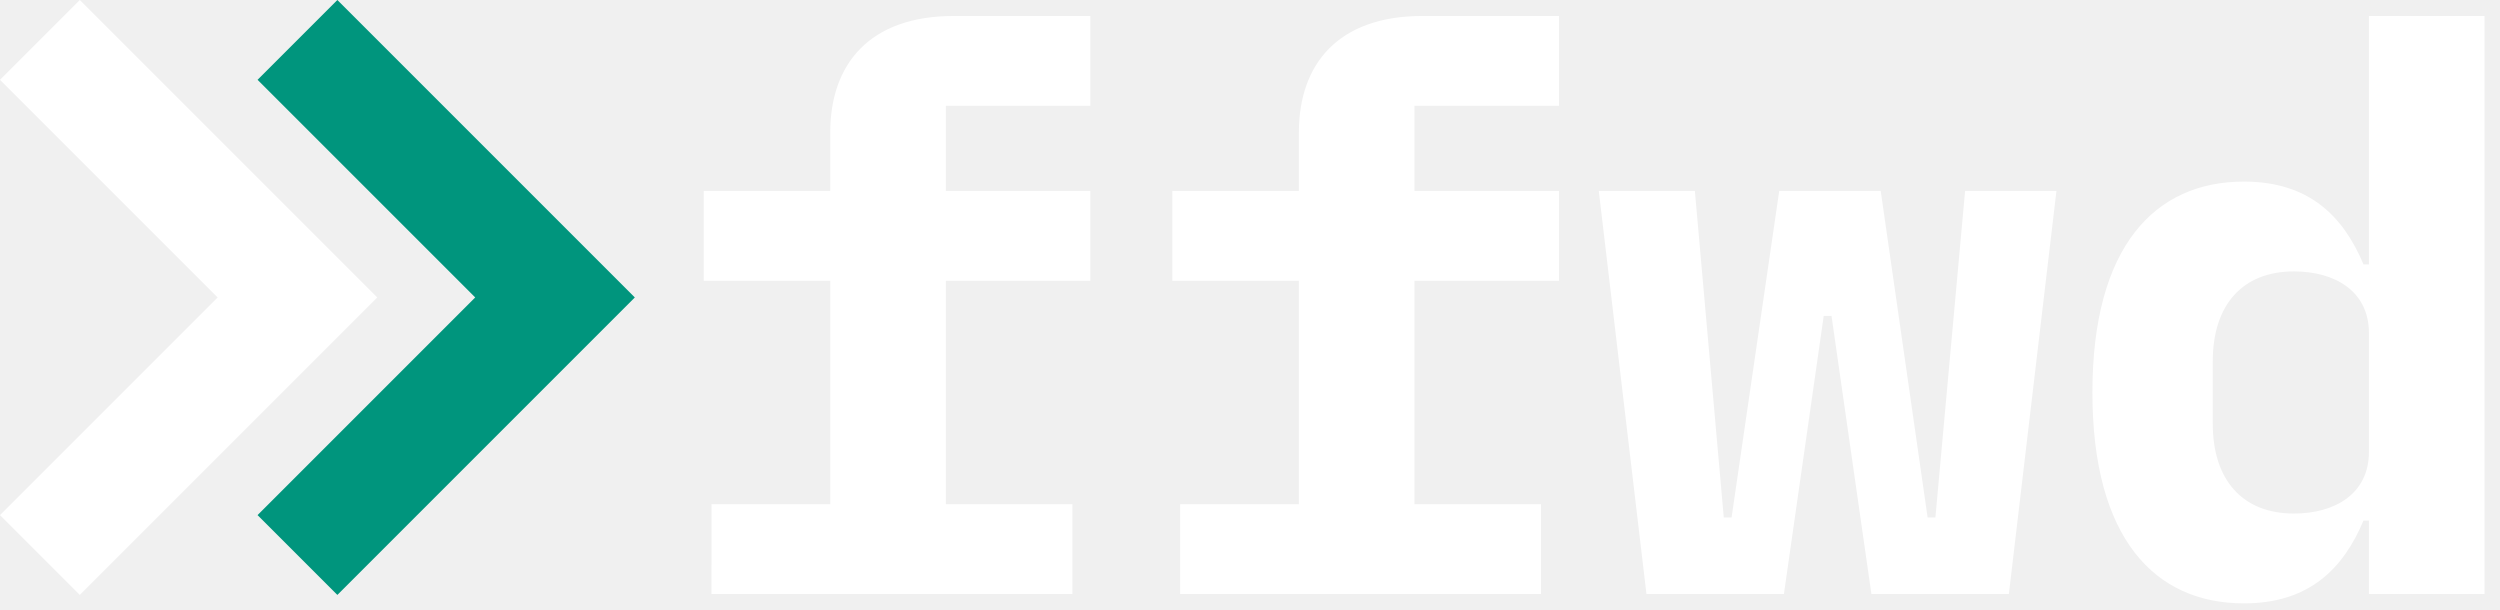
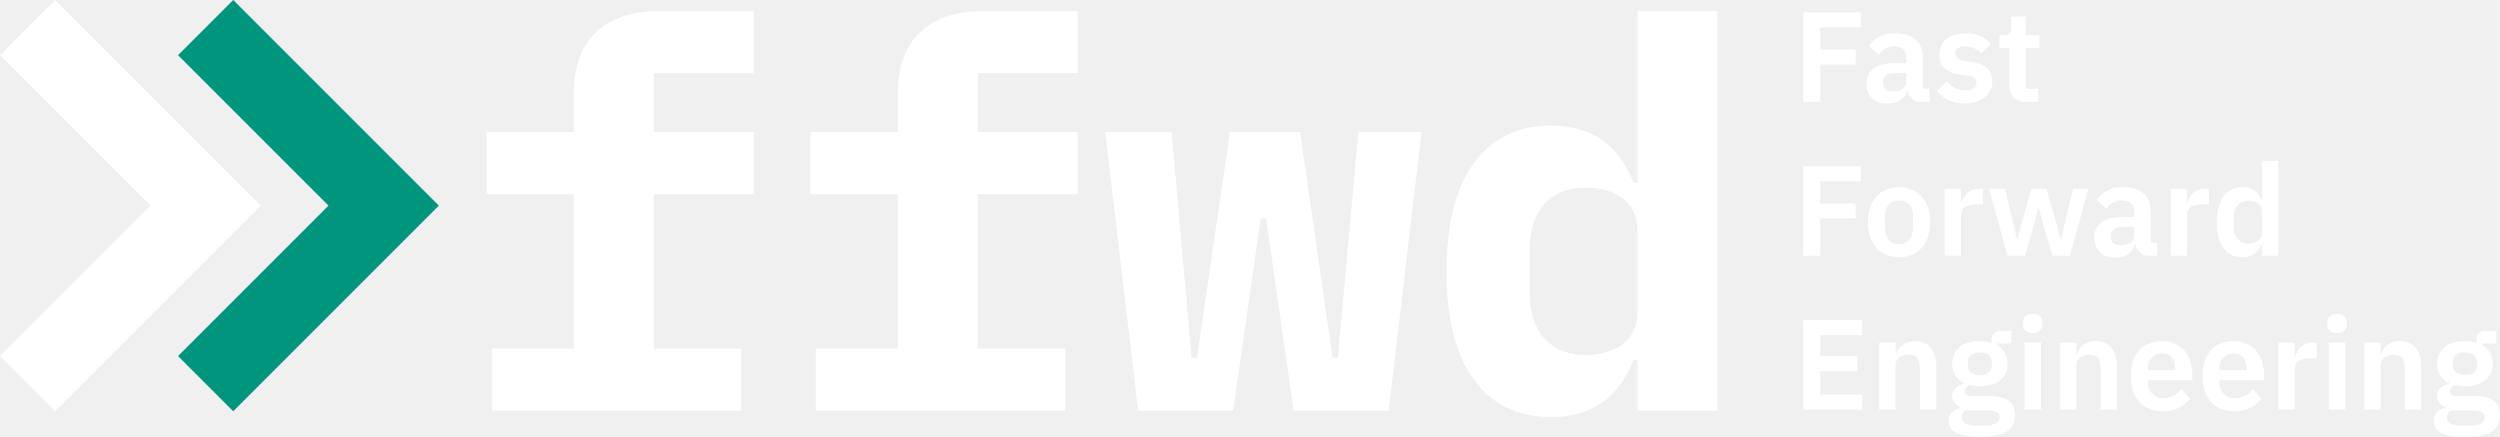
- <svg xmlns="http://www.w3.org/2000/svg" id="Layer_1" data-name="Layer 1" viewBox="0 0 221.674 54.029" version="1.1" width="221.674" height="54.029">
-   <defs id="defs27" />
-   <path d="M 63.09,44.705 H 73.618 V 24.9 H 62.4 V 16.932 H 73.618 V 11.738 C 73.618,5.712 77.081,1.417 84.56,1.417 H 96.681 V 9.382 H 83.868 v 7.55 H 96.681 V 24.9 H 83.868 v 19.805 h 11.22 v 7.965 h -32 z" fill="#ffffff" id="path1" />
-   <path d="m 104.643,44.705 h 10.529 V 24.9 h -11.221 v -7.968 h 11.221 v -5.194 c 0,-6.026 3.462,-10.321 10.942,-10.321 h 12.121 v 7.965 h -12.813 v 7.55 h 12.813 V 24.9 h -12.813 v 19.805 h 11.219 v 7.965 h -32 z" fill="#ffffff" id="path2" />
-   <path d="m 141.764,16.932 h 8.52 l 2.562,28.95 h 0.693 l 4.224,-28.95 h 9 l 4.157,28.95 h 0.692 l 2.632,-28.95 h 8.1 l -4.218,35.738 h -12.19 L 162.4,28.013 h -0.692 L 158.179,52.67 H 145.99 Z" fill="#ffffff" id="path3" />
-   <path d="m 210.053,46.16 h -0.484 c -1.8,4.294 -4.849,7.341 -10.6,7.341 -7.9,0 -13.436,-5.749 -13.436,-18.7 0,-12.951 5.541,-18.7 13.436,-18.7 5.748,0 8.8,3.047 10.6,7.341 h 0.484 V 1.417 H 220.3 V 52.67 h -10.247 z m 0,-6.095 V 29.537 c 0,-3.74 -3.046,-5.471 -6.648,-5.471 -4.571,0 -7.2,2.978 -7.2,7.965 v 5.54 c 0,4.987 2.632,7.965 7.2,7.965 3.602,0 6.648,-1.731 6.648,-5.471 z" fill="#ffffff" id="path4" />
-   <polygon points="0,7.077 7.077,0 33.452,26.375 7.077,52.751 0,45.674 19.298,26.375 " fill="#ffffff" id="polygon26" />
-   <polygon points="22.837,7.077 29.914,0 56.289,26.375 29.914,52.751 22.837,45.674 42.136,26.375 " fill="#00957d" id="polygon27" />
+ <svg xmlns="http://www.w3.org/2000/svg" id="Layer_1" data-name="Layer 1" viewBox="0 0 320.674 56.029">
+   <path d="M63.09,44.705H73.618V24.9H62.4V16.932H73.618V11.738c0-6.026,3.463-10.321,10.942-10.321H96.681V9.382H83.868v7.55H96.681V24.9H83.868V44.705h11.22V52.67h-32Z" fill="#fff" />
+   <path d="M104.643,44.705h10.529V24.9H103.951V16.932h11.221V11.738c0-6.026,3.462-10.321,10.942-10.321h12.121V9.382H125.422v7.55h12.813V24.9H125.422V44.705h11.219V52.67h-32Z" fill="#fff" />
+   <path d="M141.764,16.932h8.52l2.562,28.95h.693l4.224-28.95h9l4.157,28.95h.692l2.632-28.95h8.1L178.126,52.67h-12.19L162.4,28.013h-.692L158.179,52.67H145.99Z" fill="#fff" />
+   <path d="M210.053,46.16h-.484c-1.8,4.294-4.849,7.341-10.6,7.341-7.9,0-13.436-5.749-13.436-18.7s5.541-18.7,13.436-18.7c5.748,0,8.8,3.047,10.6,7.341h.484V1.417H220.3V52.67H210.053Zm0-6.095V29.537c0-3.74-3.046-5.471-6.648-5.471-4.571,0-7.2,2.978-7.2,7.965v5.54c0,4.987,2.632,7.965,7.2,7.965C207.007,45.536,210.053,43.805,210.053,40.065Z" fill="#fff" />
+   <path d="M231.306,13.064V1.582h7.386V3.507h-5.214V6.353h4.539V8.277h-4.539v4.787Z" fill="#fff" />
+   <path d="M239.4,10.728c0-1.76,1.333-2.632,3.668-2.632h1.464V7.471c0-.954-.477-1.513-1.595-1.513a2.238,2.238,0,0,0-1.958,1.085l-1.25-1.118a3.617,3.617,0,0,1,3.356-1.645c2.319,0,3.552,1.1,3.552,3.06v4.046h.856v1.678h-1.168a1.562,1.562,0,0,1-1.595-1.481h-.1a2.324,2.324,0,0,1-2.5,1.678A2.434,2.434,0,0,1,239.4,10.728Zm5.132-.23V9.363h-1.349c-1.1,0-1.644.378-1.644,1.052v.28c0,.691.476,1.037,1.3,1.037C243.775,11.732,244.531,11.3,244.531,10.5Z" fill="#fff" />
+   <path d="M248.463,11.682l1.283-1.25A3.017,3.017,0,0,0,252.1,11.6c1,0,1.431-.378,1.431-.987,0-.493-.3-.806-1.053-.9l-.855-.115c-1.842-.23-2.862-1.036-2.862-2.6,0-1.662,1.3-2.715,3.257-2.715a4.094,4.094,0,0,1,3.356,1.349l-1.234,1.234a2.834,2.834,0,0,0-2.056-.921c-.905,0-1.3.361-1.3.888,0,.576.312.838,1.119.97l.872.115c1.875.264,2.779,1.1,2.779,2.534,0,1.661-1.4,2.812-3.536,2.812A4.358,4.358,0,0,1,248.463,11.682Z" fill="#fff" />
+   <path d="M259.961,13.064a1.987,1.987,0,0,1-2.221-2.188V6.139h-1.267V4.477h.659c.625,0,.822-.295.822-.888V2.125h1.891V4.477h1.76V6.139h-1.76v5.247h1.629v1.678Z" fill="#fff" />
+   <path d="M231.306,32.8V21.322h7.386v1.924h-5.214v2.846h4.539v1.924h-4.539V32.8Z" fill="#fff" />
+   <path d="M239.6,28.494c0-2.747,1.53-4.475,3.981-4.475,2.468,0,4,1.728,4,4.475,0,2.763-1.529,4.506-4,4.506C241.127,33,239.6,31.257,239.6,28.494Zm5.774.8V27.7c0-1.283-.691-1.991-1.793-1.991-1.086,0-1.777.708-1.777,1.991V29.3c0,1.3.691,2.007,1.777,2.007C244.68,31.306,245.371,30.6,245.371,29.3Z" fill="#fff" />
+   <path d="M249.432,32.8V24.216h2.106v1.777h.083a2.2,2.2,0,0,1,2.269-1.777h.461v1.991h-.658c-1.415,0-2.155.395-2.155,1.332V32.8Z" fill="#fff" />
+   <path d="M255.14,24.216h2.024l.872,3.537.675,2.945h.065l.789-2.945,1-3.537h1.908l1.036,3.537.806,2.945h.066l.674-2.945.856-3.537h1.957L265.52,32.8h-2.27l-1.1-3.783-.641-2.336h-.05l-.625,2.336L259.747,32.8h-2.238Z" fill="#fff" />
+   <path d="M268.629,30.467c0-1.76,1.333-2.632,3.668-2.632h1.463V27.21c0-.954-.476-1.513-1.594-1.513a2.233,2.233,0,0,0-1.958,1.086l-1.25-1.119a3.616,3.616,0,0,1,3.355-1.645c2.32,0,3.553,1.1,3.553,3.06v4.046h.855V32.8h-1.168a1.561,1.561,0,0,1-1.594-1.48h-.1a2.323,2.323,0,0,1-2.5,1.677A2.433,2.433,0,0,1,268.629,30.467Zm5.131-.23V29.1h-1.348c-1.1,0-1.645.378-1.645,1.053v.279c0,.691.477,1.037,1.3,1.037C273.005,31.471,273.76,31.043,273.76,30.237Z" fill="#fff" />
+   <path d="M278.432,32.8V24.216h2.106v1.777h.083a2.2,2.2,0,0,1,2.269-1.777h.461v1.991h-.658c-1.415,0-2.155.395-2.155,1.332V32.8Z" fill="#fff" />
+   <path d="M290.144,31.372h-.082A2.412,2.412,0,0,1,287.693,33c-2.154,0-3.355-1.628-3.355-4.506,0-2.863,1.2-4.475,3.355-4.475a2.365,2.365,0,0,1,2.369,1.612h.082v-5h2.106V32.8h-2.106Zm0-1.513V27.128c0-.839-.773-1.381-1.776-1.381a1.827,1.827,0,0,0-1.826,2.022V29.25a1.815,1.815,0,0,0,1.826,2.007C289.371,31.257,290.144,30.747,290.144,29.859Z" fill="#fff" />
+   <path d="M231.306,52.541V41.06h7.567v1.925h-5.395v2.7h4.77v1.924h-4.77v3.01h5.395v1.924Z" fill="#fff" />
+   <path d="M241.044,52.541V43.955h2.1v1.431h.083a2.367,2.367,0,0,1,2.4-1.628c1.76,0,2.748,1.217,2.748,3.356v5.427h-2.106V47.328c0-1.218-.411-1.843-1.415-1.843-.872,0-1.711.461-1.711,1.382v5.674Z" fill="#fff" />
+   <path d="M253.957,56.029c-2.9,0-4-.757-4-2.024a1.581,1.581,0,0,1,1.529-1.644V52.18a1.412,1.412,0,0,1-1.1-1.432c0-.887.756-1.332,1.58-1.512v-.067a2.588,2.588,0,0,1-1.564-2.5c0-1.743,1.234-2.911,3.554-2.911a4.77,4.77,0,0,1,1.5.214v-.28a1.1,1.1,0,0,1,1.218-1.25H258v1.612h-1.826v.231a2.568,2.568,0,0,1,1.332,2.384c0,1.727-1.217,2.879-3.552,2.879a5.314,5.314,0,0,1-1.317-.148.878.878,0,0,0-.608.773c0,.428.362.642,1.118.642h2.3c2.1,0,3.011.9,3.011,2.451C258.464,55.058,257.246,56.029,253.957,56.029Zm1.068-3.389H252.1a1.056,1.056,0,0,0-.443.889c0,.657.493,1.052,1.809,1.052h1.052c1.366,0,1.975-.345,1.975-1.069C256.49,52.969,256.094,52.64,255.025,52.64ZM255.5,46.8v-.28c0-.871-.543-1.316-1.546-1.316s-1.547.445-1.547,1.316v.28c0,.856.543,1.316,1.547,1.316S255.5,47.657,255.5,46.8Z" fill="#fff" />
+   <path d="M259.5,41.653v-.329c0-.609.362-1.053,1.233-1.053s1.234.444,1.234,1.053v.329c0,.608-.378,1.052-1.234,1.052S259.5,42.261,259.5,41.653Zm.18,2.3h2.106v8.586H259.68Z" fill="#fff" />
+   <path d="M264.22,52.541V43.955h2.106v1.431h.083a2.368,2.368,0,0,1,2.4-1.628c1.76,0,2.747,1.217,2.747,3.356v5.427h-2.105V47.328c0-1.218-.411-1.843-1.415-1.843-.872,0-1.711.461-1.711,1.382v5.674Z" fill="#fff" />
+   <path d="M273.317,48.232c0-2.714,1.464-4.474,3.981-4.474,2.681,0,3.915,1.974,3.915,4.326v.691h-5.708v.214a1.906,1.906,0,0,0,2.088,2.072,2.6,2.6,0,0,0,2.188-1.168l1.136,1.267a4.253,4.253,0,0,1-3.554,1.579C274.831,52.739,273.317,50.979,273.317,48.232Zm2.188-.888v.132h3.52v-.148c0-1.185-.609-1.991-1.694-1.991A1.823,1.823,0,0,0,275.505,47.344Z" fill="#fff" />
+   <path d="M282.5,48.232c0-2.714,1.464-4.474,3.98-4.474,2.682,0,3.915,1.974,3.915,4.326v.691h-5.708v.214a1.907,1.907,0,0,0,2.089,2.072,2.612,2.612,0,0,0,2.189-1.168L290.1,51.16a4.253,4.253,0,0,1-3.553,1.579C284.009,52.739,282.5,50.979,282.5,48.232Zm2.187-.888v.132H288.2v-.148c0-1.185-.61-1.991-1.695-1.991A1.823,1.823,0,0,0,284.683,47.344Z" fill="#fff" />
+   <path d="M292.25,52.541V43.955h2.105v1.777h.083a2.2,2.2,0,0,1,2.27-1.777h.461v1.991h-.659c-1.415,0-2.155.394-2.155,1.332v5.263Z" fill="#fff" />
+   <path d="M298.533,41.653v-.329c0-.609.362-1.053,1.233-1.053.856,0,1.235.444,1.235,1.053v.329c0,.608-.379,1.052-1.235,1.052C298.9,42.705,298.533,42.261,298.533,41.653Zm.181,2.3h2.105v8.586h-2.105Z" fill="#fff" />
+   <path d="M303.254,52.541V43.955h2.1v1.431h.083a2.368,2.368,0,0,1,2.4-1.628c1.76,0,2.748,1.217,2.748,3.356v5.427h-2.106V47.328c0-1.218-.411-1.843-1.415-1.843-.872,0-1.711.461-1.711,1.382v5.674Z" fill="#fff" />
+   <path d="M316.167,56.029c-2.9,0-4-.757-4-2.024a1.581,1.581,0,0,1,1.529-1.644V52.18a1.412,1.412,0,0,1-1.1-1.432c0-.887.756-1.332,1.579-1.512v-.067a2.589,2.589,0,0,1-1.563-2.5c0-1.743,1.234-2.911,3.554-2.911a4.766,4.766,0,0,1,1.5.214v-.28a1.1,1.1,0,0,1,1.218-1.25h1.332v1.612h-1.826v.231a2.568,2.568,0,0,1,1.332,2.384c0,1.727-1.217,2.879-3.552,2.879a5.314,5.314,0,0,1-1.317-.148.878.878,0,0,0-.608.773c0,.428.361.642,1.118.642h2.3c2.1,0,3.011.9,3.011,2.451C320.674,55.058,319.456,56.029,316.167,56.029Zm1.069-3.389h-2.929a1.056,1.056,0,0,0-.443.889c0,.657.493,1.052,1.809,1.052h1.052c1.366,0,1.975-.345,1.975-1.069C318.7,52.969,318.3,52.64,317.236,52.64Zm.477-5.839v-.28c0-.871-.543-1.316-1.546-1.316s-1.547.445-1.547,1.316v.28c0,.856.543,1.316,1.547,1.316S317.713,47.657,317.713,46.8Z" fill="#fff" />
+   <polygon points="7.077 52.751 0 45.674 19.298 26.375 0 7.077 7.077 0 33.452 26.375 7.077 52.751" fill="#fff" />
+   <polygon points="29.914 52.751 22.837 45.674 42.136 26.375 22.837 7.077 29.914 0 56.289 26.375 29.914 52.751" fill="#00957d" />
</svg>
